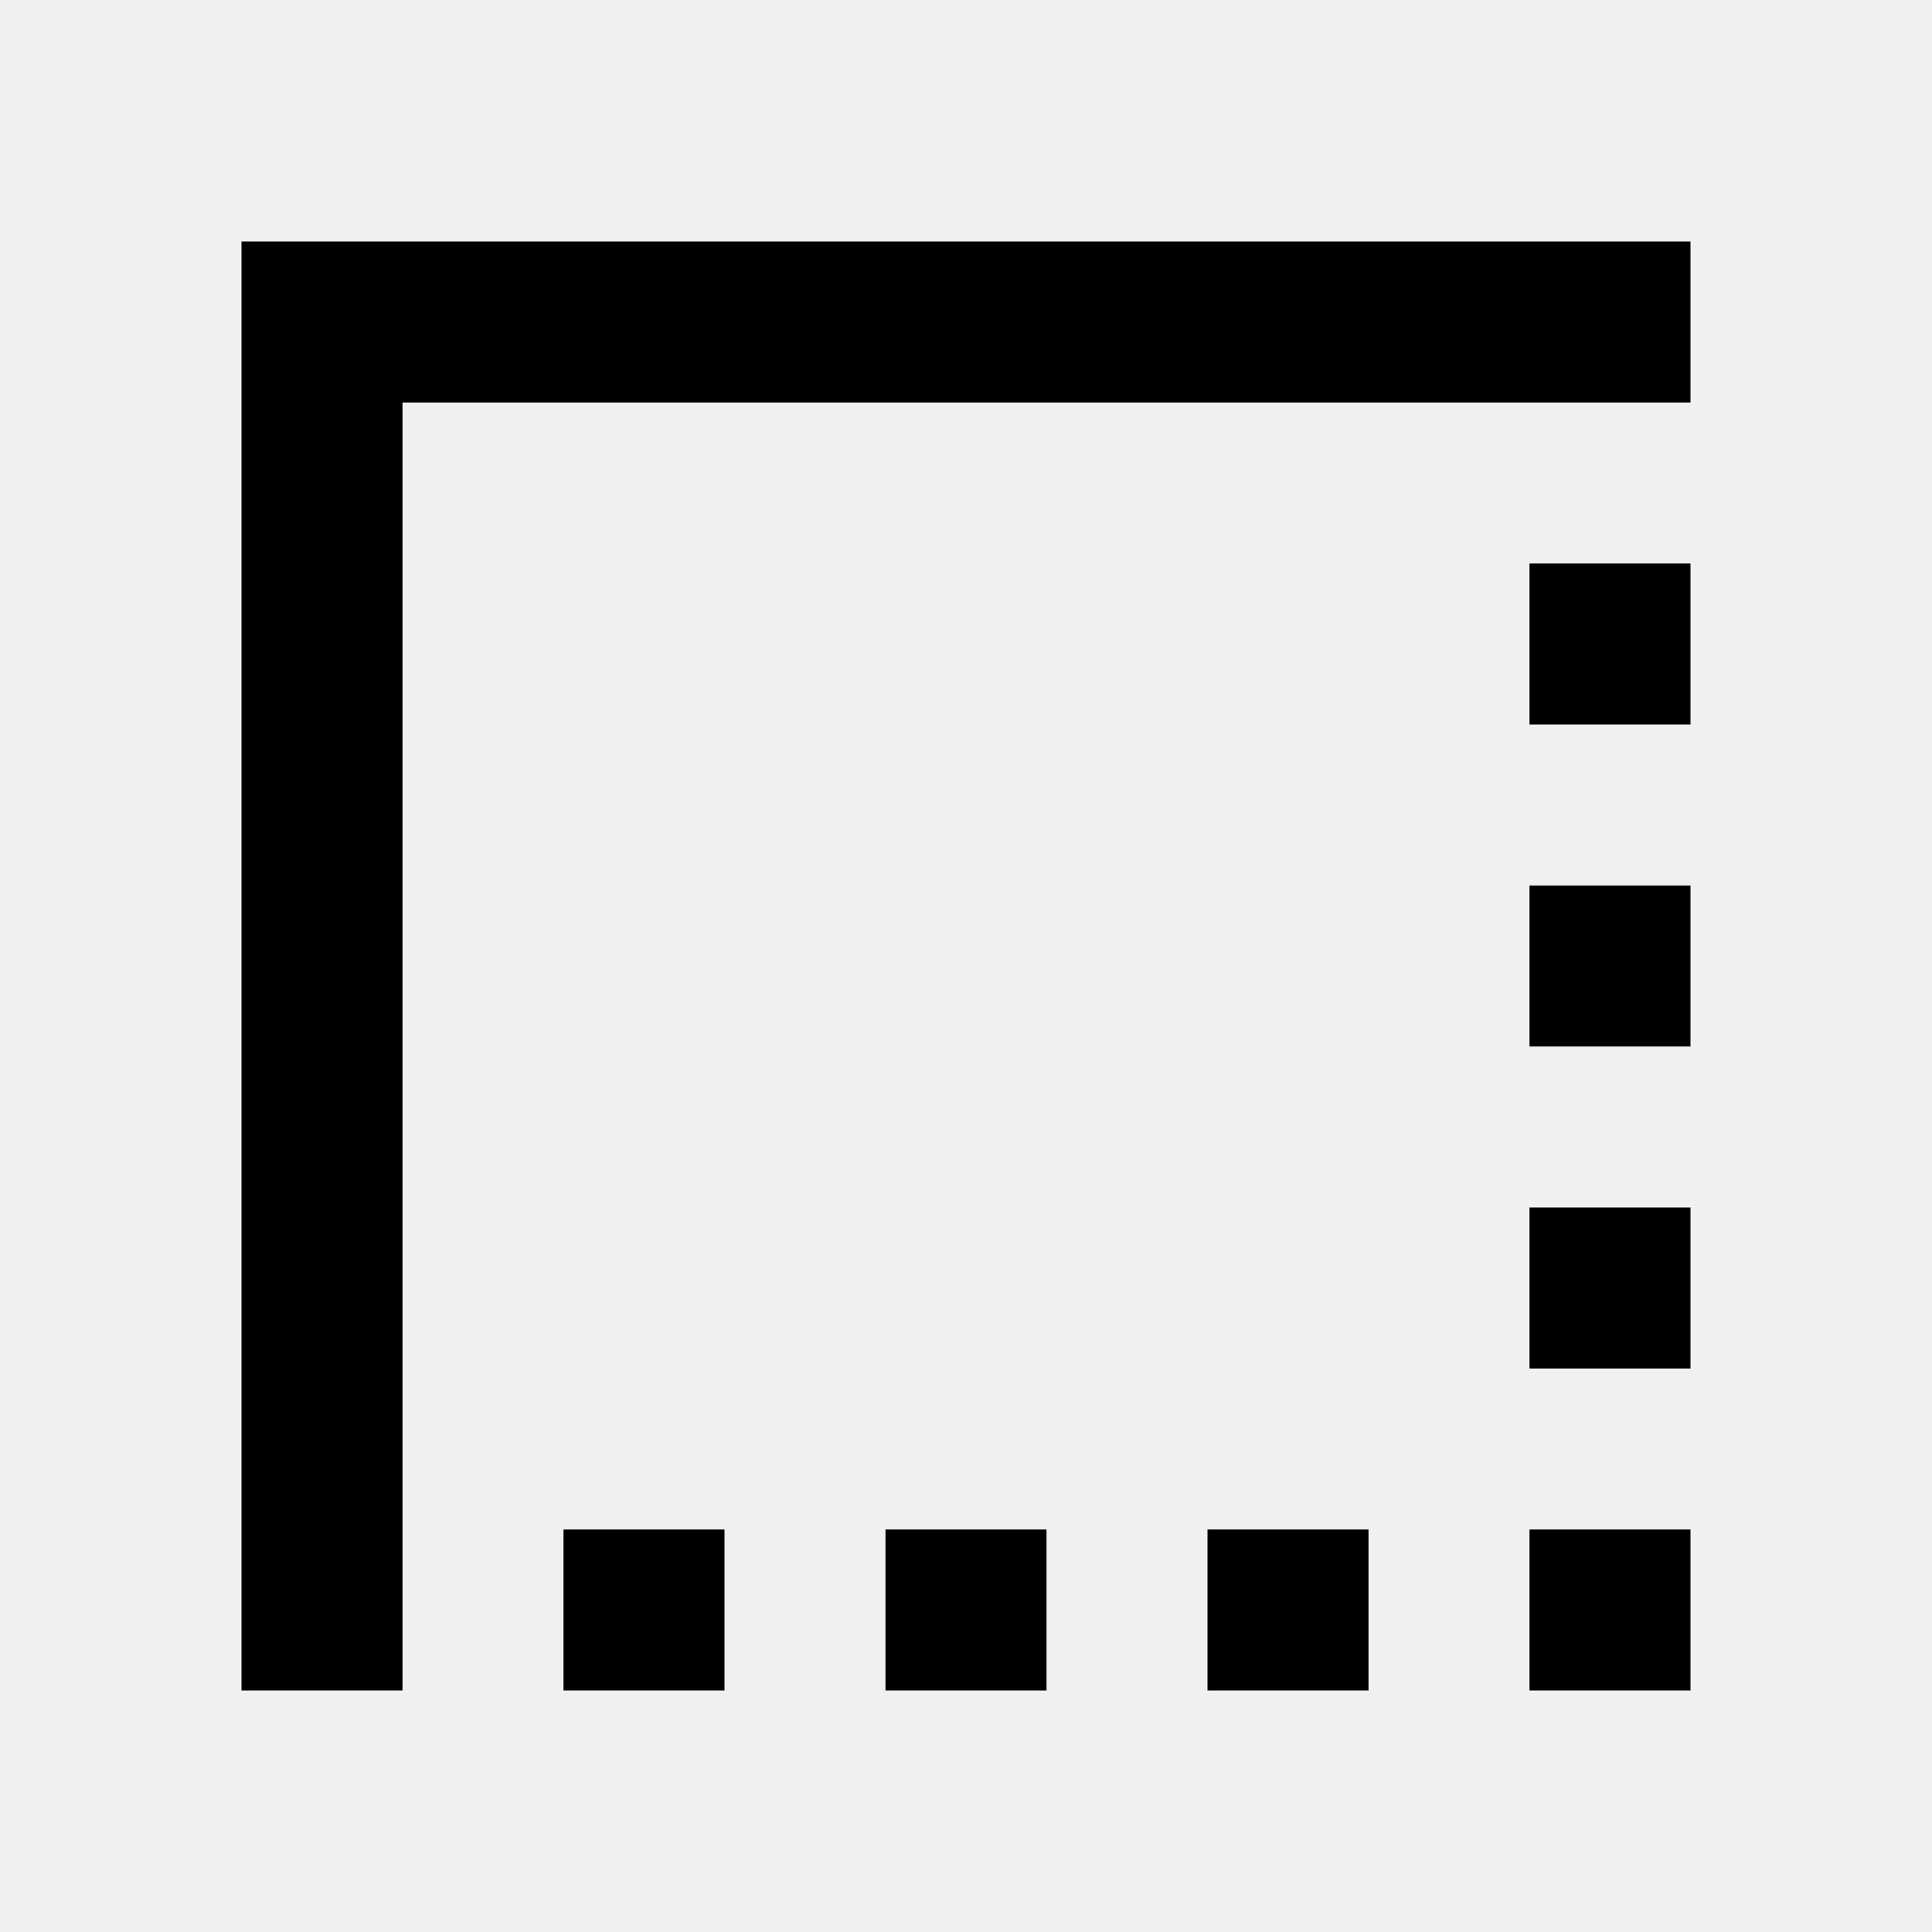
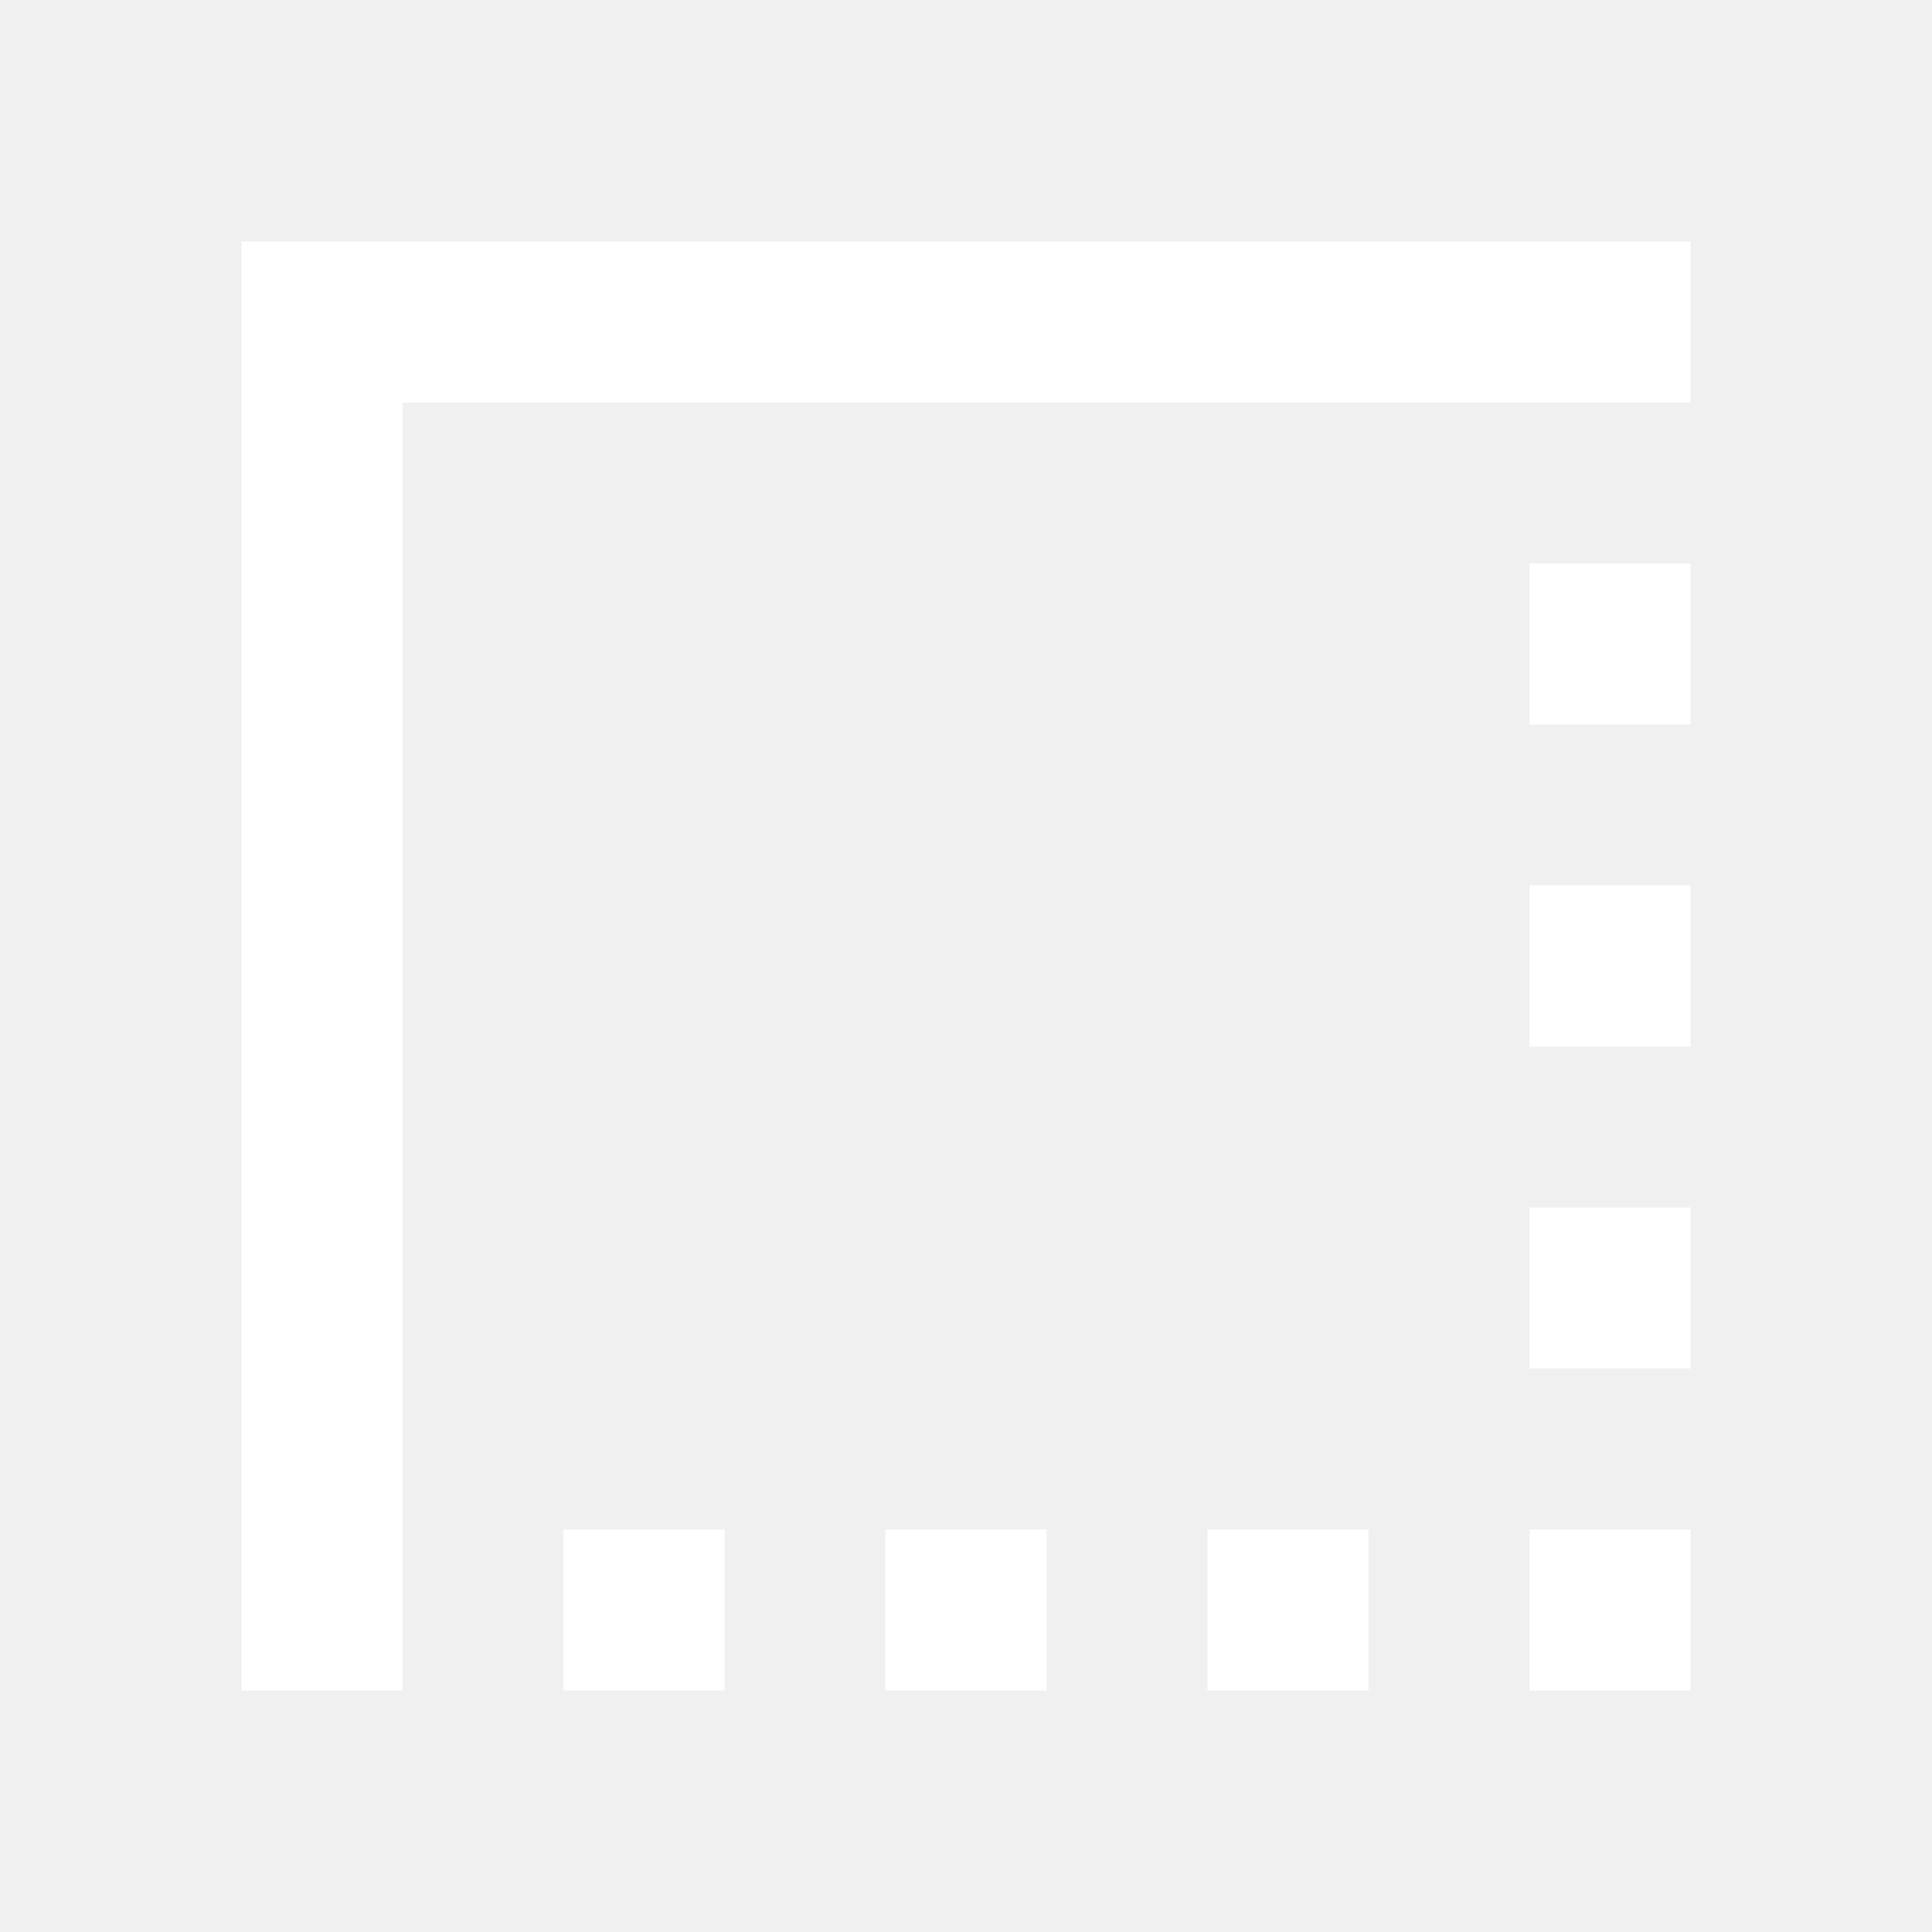
- <svg xmlns="http://www.w3.org/2000/svg" fill="#000000" height="24" viewBox="0 0 24 24" width="24">
+ <svg xmlns="http://www.w3.org/2000/svg" fill="#ffffff" height="24" viewBox="0 0 24 24" width="24">
  <path d="M15 21h2v-2h-2v2zm4 0h2v-2h-2v2zM7 21h2v-2H7v2zm4 0h2v-2h-2v2zm8-4h2v-2h-2v2zm0-4h2v-2h-2v2zM3 3v18h2V5h16V3H3zm16 6h2V7h-2v2z" />
  <path d="M0 0h24v24H0z" fill="none" />
</svg>
